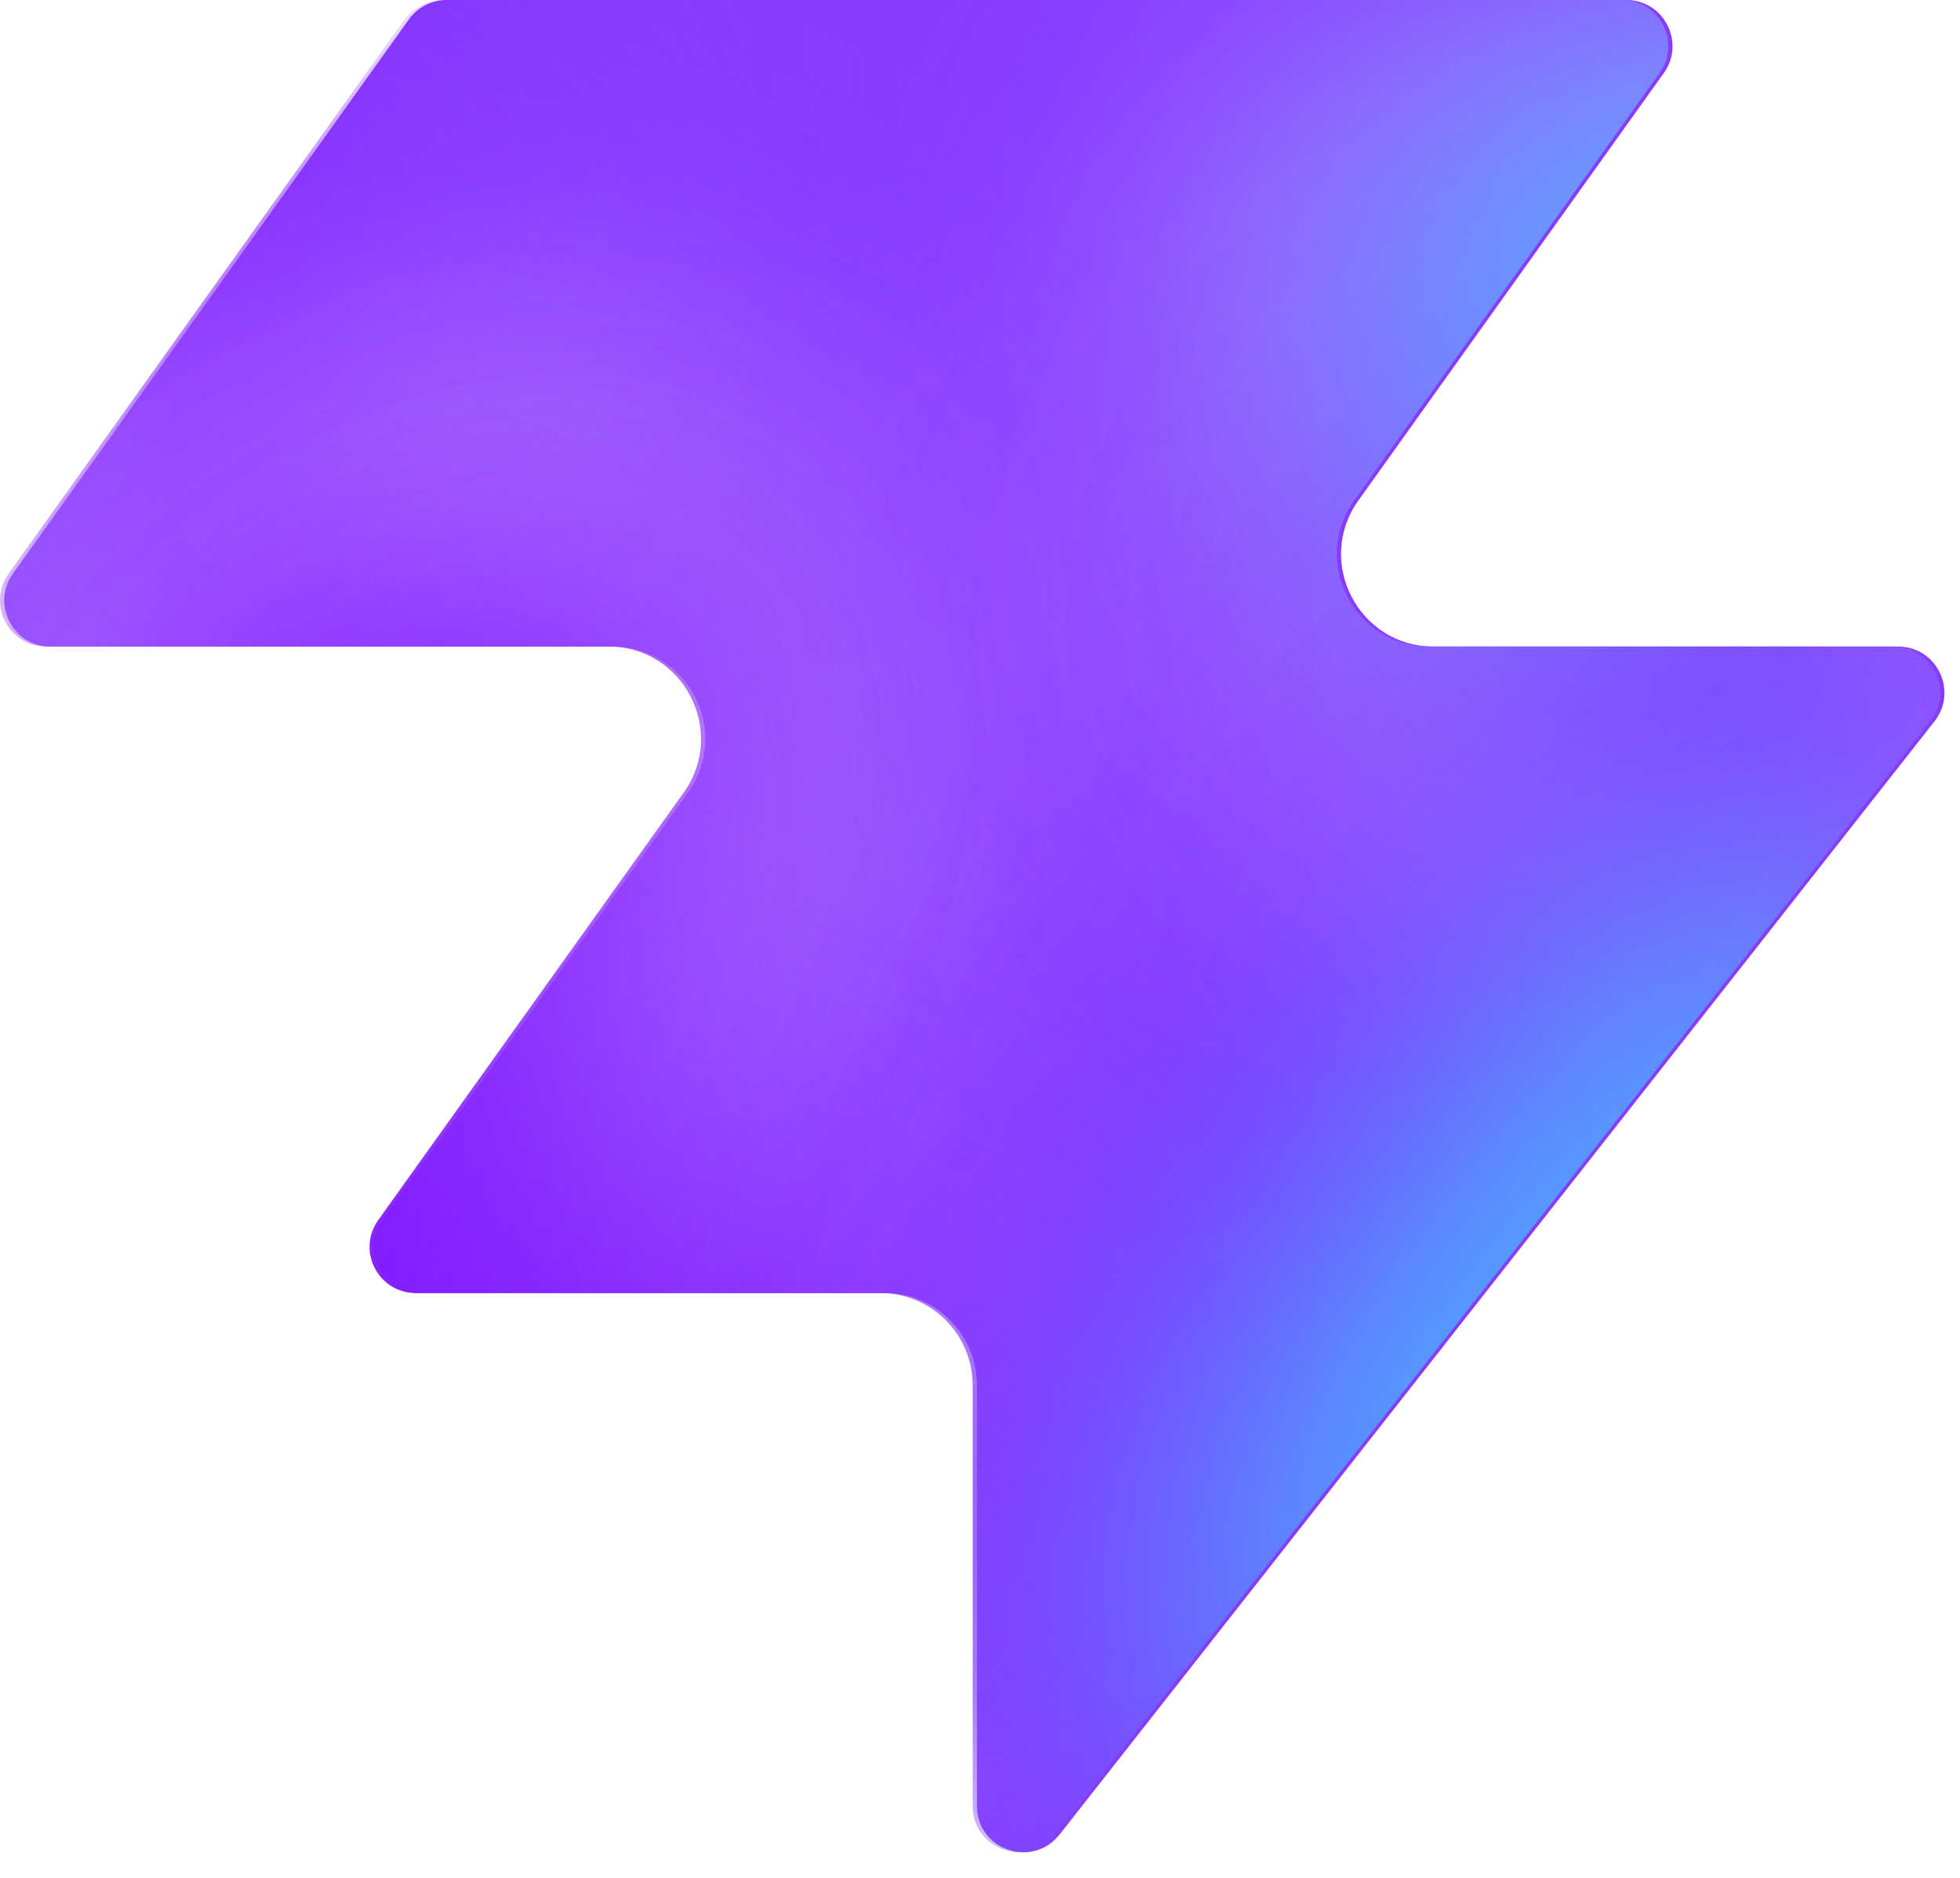
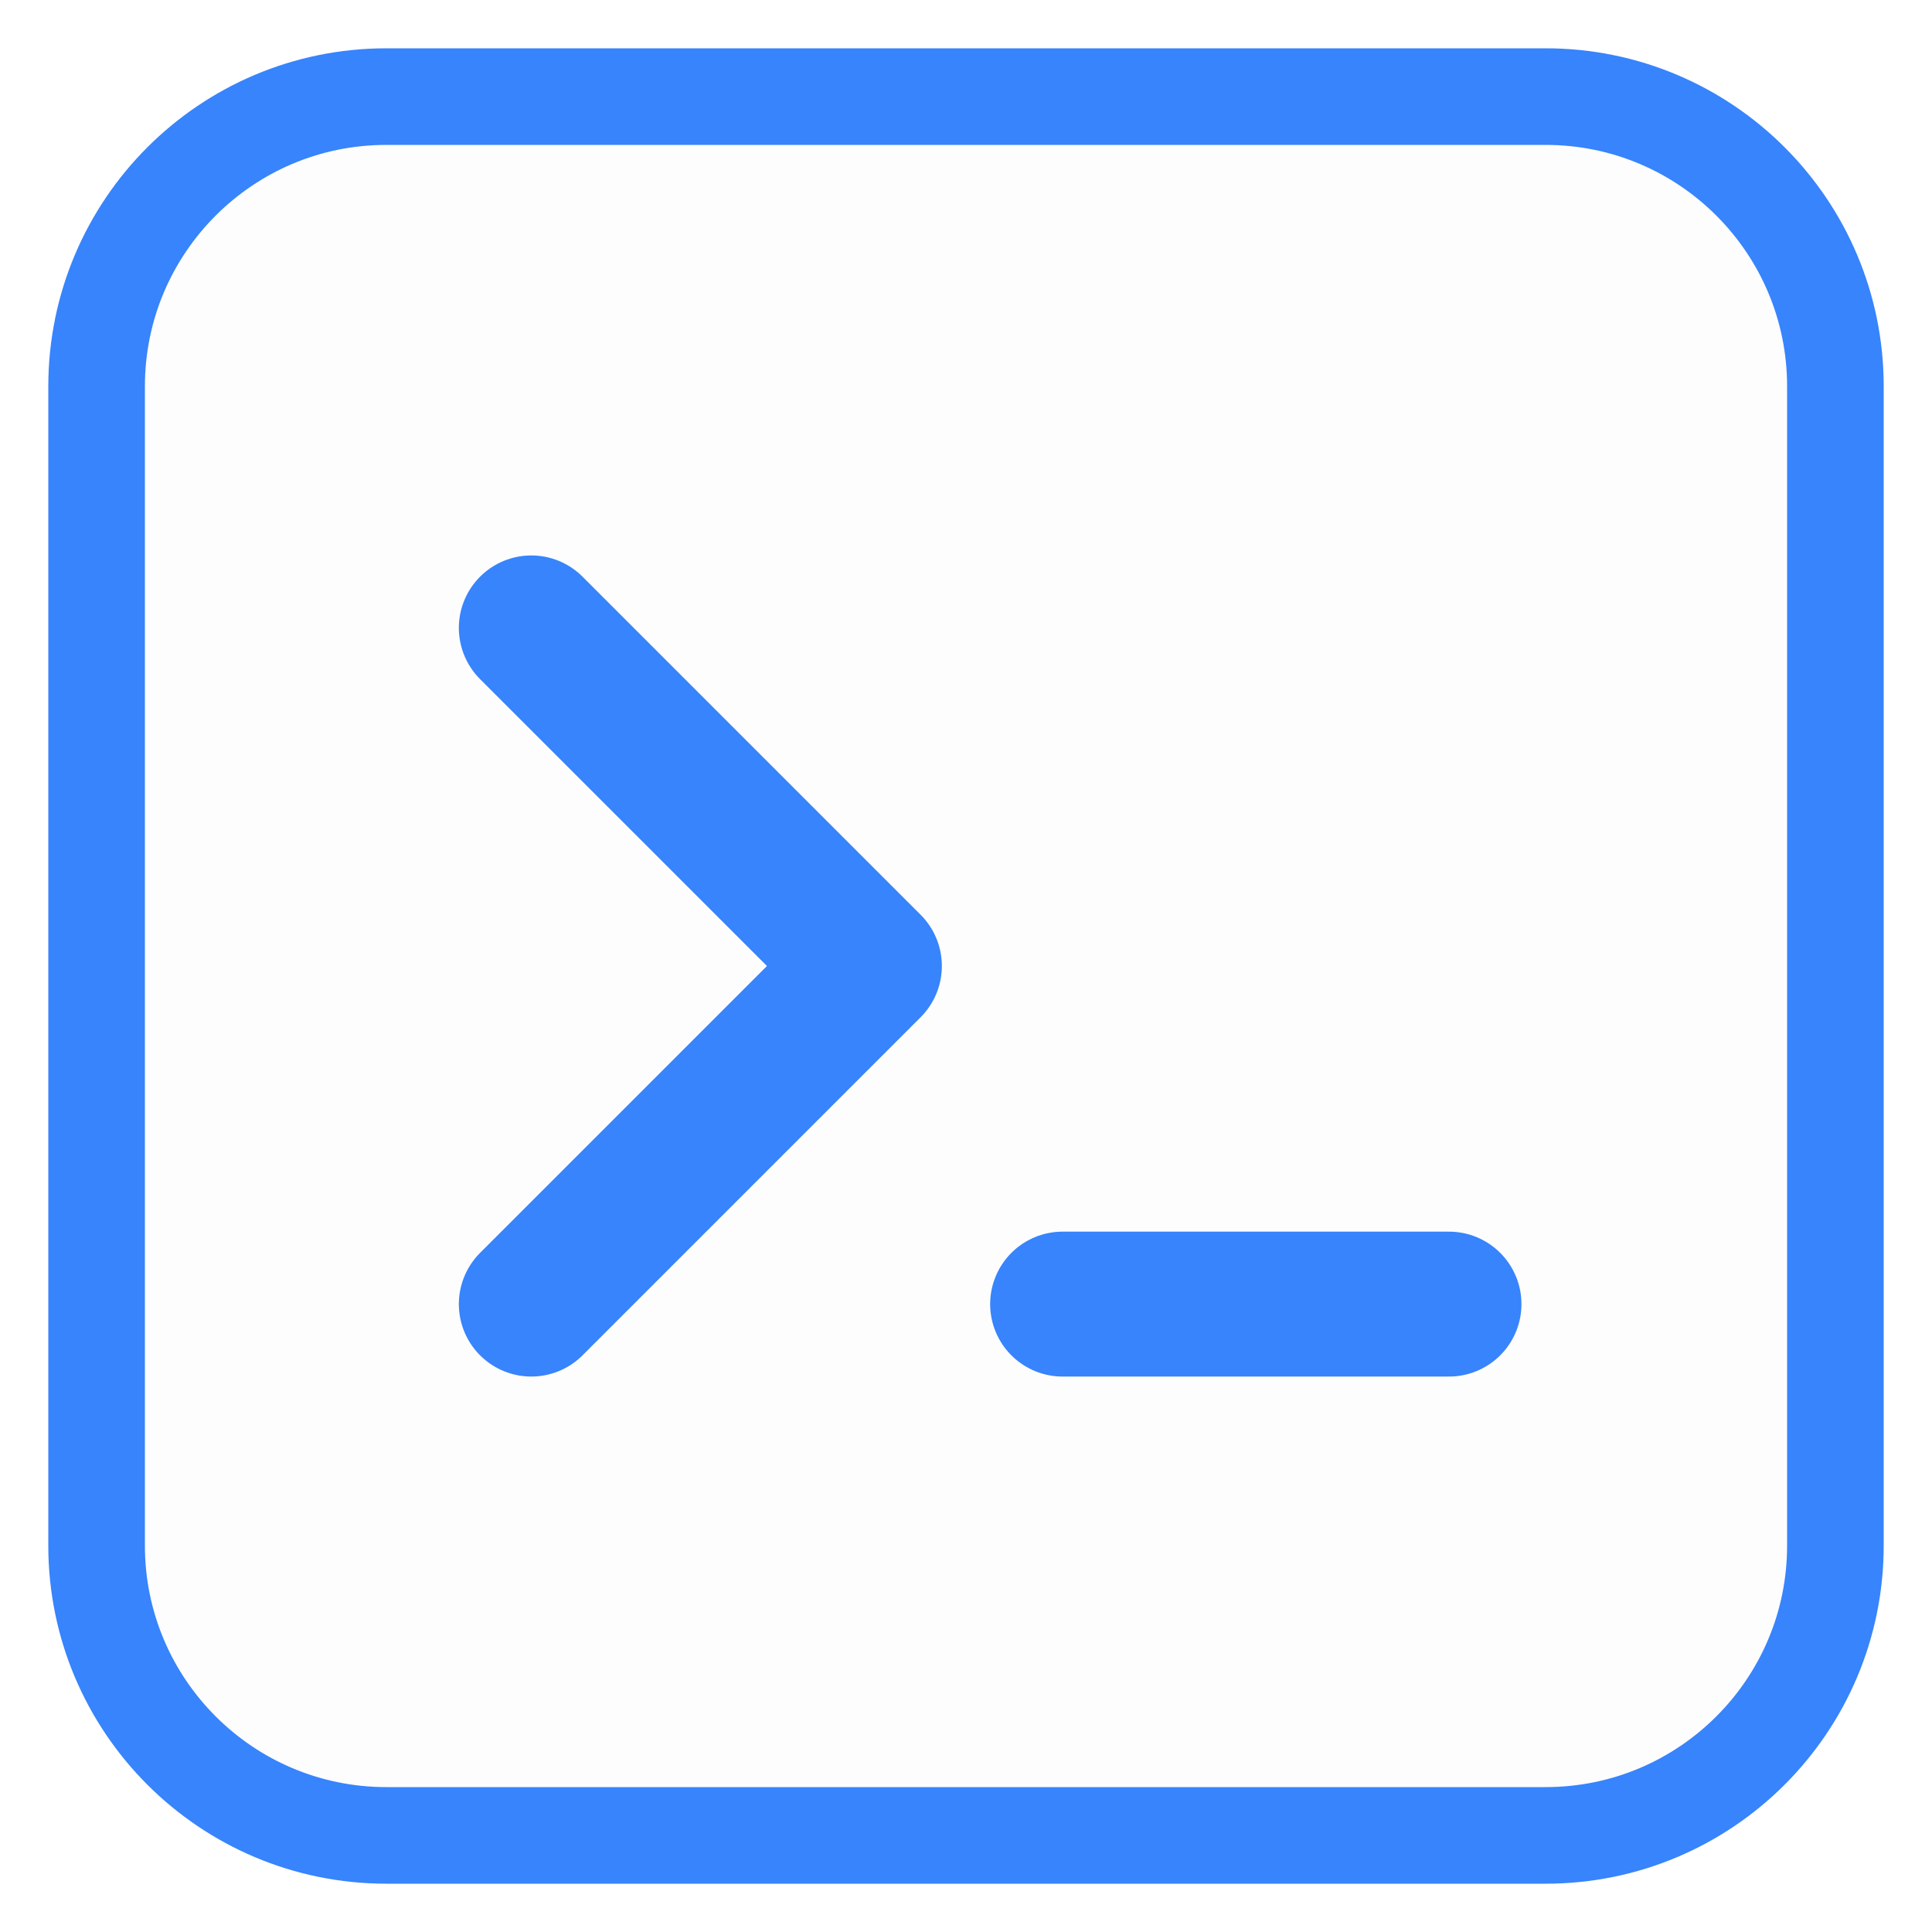
- <svg xmlns="http://www.w3.org/2000/svg" width="48" height="46" fill="none" viewBox="0 0 48 46">
-   <path fill="#863bff" d="M25.946 44.938c-.664.845-2.021.375-2.021-.698V33.937a2.26 2.26 0 0 0-2.262-2.262H10.287c-.92 0-1.456-1.04-.92-1.788l7.48-10.471c1.07-1.497 0-3.578-1.842-3.578H1.237c-.92 0-1.456-1.04-.92-1.788L10.013.474c.214-.297.556-.474.92-.474h28.894c.92 0 1.456 1.04.92 1.788l-7.48 10.471c-1.07 1.498 0 3.579 1.842 3.579h11.377c.943 0 1.473 1.088.89 1.83L25.947 44.94z" style="fill:#863bff;fill:color(display-p3 .525 .23 1);fill-opacity:1" />
-   <mask id="a" width="48" height="46" x="0" y="0" maskUnits="userSpaceOnUse" style="mask-type:alpha">
-     <path fill="#000" d="M25.842 44.938c-.664.844-2.021.375-2.021-.698V33.937a2.26 2.26 0 0 0-2.262-2.262H10.183c-.92 0-1.456-1.04-.92-1.788l7.48-10.471c1.07-1.498 0-3.579-1.842-3.579H1.133c-.92 0-1.456-1.04-.92-1.787L9.91.473c.214-.297.556-.474.92-.474h28.894c.92 0 1.456 1.04.92 1.788l-7.48 10.471c-1.07 1.498 0 3.578 1.842 3.578h11.377c.943 0 1.473 1.088.89 1.832L25.843 44.94z" style="fill:#000;fill-opacity:1" />
-   </mask>
-   <g mask="url(#a)">
-     <g filter="url(#b)">
-       <ellipse cx="5.508" cy="14.704" fill="#ede6ff" rx="5.508" ry="14.704" style="fill:#ede6ff;fill:color(display-p3 .927 .903 1);fill-opacity:1" transform="matrix(.00324 1 1 -.00324 -4.47 31.516)" />
-     </g>
-     <g filter="url(#c)">
-       <ellipse cx="10.399" cy="29.851" fill="#ede6ff" rx="10.399" ry="29.851" style="fill:#ede6ff;fill:color(display-p3 .927 .903 1);fill-opacity:1" transform="matrix(.00324 1 1 -.00324 -39.328 7.883)" />
-     </g>
-     <g filter="url(#d)">
-       <ellipse cx="5.508" cy="30.487" fill="#7e14ff" rx="5.508" ry="30.487" style="fill:#7e14ff;fill:color(display-p3 .492 .077 1);fill-opacity:1" transform="rotate(89.814 -25.913 -14.639)scale(1 -1)" />
-     </g>
-     <g filter="url(#e)">
-       <ellipse cx="5.508" cy="30.599" fill="#7e14ff" rx="5.508" ry="30.599" style="fill:#7e14ff;fill:color(display-p3 .492 .077 1);fill-opacity:1" transform="rotate(89.814 -32.644 -3.334)scale(1 -1)" />
-     </g>
-     <g filter="url(#f)">
-       <ellipse cx="5.508" cy="30.599" fill="#7e14ff" rx="5.508" ry="30.599" style="fill:#7e14ff;fill:color(display-p3 .492 .077 1);fill-opacity:1" transform="matrix(.00324 1 1 -.00324 -34.34 30.47)" />
-     </g>
-     <g filter="url(#g)">
-       <ellipse cx="14.072" cy="22.078" fill="#ede6ff" rx="14.072" ry="22.078" style="fill:#ede6ff;fill:color(display-p3 .927 .903 1);fill-opacity:1" transform="rotate(93.35 24.506 48.493)scale(-1 1)" />
-     </g>
-     <g filter="url(#h)">
-       <ellipse cx="3.47" cy="21.501" fill="#7e14ff" rx="3.47" ry="21.501" style="fill:#7e14ff;fill:color(display-p3 .492 .077 1);fill-opacity:1" transform="rotate(89.009 28.708 47.59)scale(-1 1)" />
-     </g>
-     <g filter="url(#i)">
-       <ellipse cx="3.47" cy="21.501" fill="#7e14ff" rx="3.47" ry="21.501" style="fill:#7e14ff;fill:color(display-p3 .492 .077 1);fill-opacity:1" transform="rotate(89.009 28.708 47.59)scale(-1 1)" />
-     </g>
-     <g filter="url(#j)">
-       <ellipse cx=".387" cy="8.972" fill="#7e14ff" rx="4.407" ry="29.108" style="fill:#7e14ff;fill:color(display-p3 .492 .077 1);fill-opacity:1" transform="rotate(39.51 .387 8.972)" />
-     </g>
-     <g filter="url(#k)">
-       <ellipse cx="47.523" cy="-6.092" fill="#7e14ff" rx="4.407" ry="29.108" style="fill:#7e14ff;fill:color(display-p3 .492 .077 1);fill-opacity:1" transform="rotate(37.892 47.523 -6.092)" />
-     </g>
-     <g filter="url(#l)">
-       <ellipse cx="41.412" cy="6.333" fill="#47bfff" rx="5.971" ry="9.665" style="fill:#47bfff;fill:color(display-p3 .28 .748 1);fill-opacity:1" transform="rotate(37.892 41.412 6.333)" />
-     </g>
-     <g filter="url(#m)">
-       <ellipse cx="-1.879" cy="38.332" fill="#7e14ff" rx="4.407" ry="29.108" style="fill:#7e14ff;fill:color(display-p3 .492 .077 1);fill-opacity:1" transform="rotate(37.892 -1.88 38.332)" />
-     </g>
-     <g filter="url(#n)">
-       <ellipse cx="-1.879" cy="38.332" fill="#7e14ff" rx="4.407" ry="29.108" style="fill:#7e14ff;fill:color(display-p3 .492 .077 1);fill-opacity:1" transform="rotate(37.892 -1.88 38.332)" />
-     </g>
-     <g filter="url(#o)">
-       <ellipse cx="35.651" cy="29.907" fill="#7e14ff" rx="4.407" ry="29.108" style="fill:#7e14ff;fill:color(display-p3 .492 .077 1);fill-opacity:1" transform="rotate(37.892 35.651 29.907)" />
-     </g>
-     <g filter="url(#p)">
-       <ellipse cx="38.418" cy="32.4" fill="#47bfff" rx="5.971" ry="15.297" style="fill:#47bfff;fill:color(display-p3 .28 .748 1);fill-opacity:1" transform="rotate(37.892 38.418 32.4)" />
-     </g>
-   </g>
-   <defs>
-     <filter id="b" width="60.045" height="41.654" x="-19.77" y="16.149" color-interpolation-filters="sRGB" filterUnits="userSpaceOnUse">
-       <feFlood flood-opacity="0" result="BackgroundImageFix" />
-       <feBlend in="SourceGraphic" in2="BackgroundImageFix" result="shape" />
-       <feGaussianBlur result="effect1_foregroundBlur_2002_17158" stdDeviation="7.659" />
-     </filter>
-     <filter id="c" width="90.34" height="51.437" x="-54.613" y="-7.533" color-interpolation-filters="sRGB" filterUnits="userSpaceOnUse">
-       <feFlood flood-opacity="0" result="BackgroundImageFix" />
-       <feBlend in="SourceGraphic" in2="BackgroundImageFix" result="shape" />
-       <feGaussianBlur result="effect1_foregroundBlur_2002_17158" stdDeviation="7.659" />
-     </filter>
-     <filter id="d" width="79.355" height="29.4" x="-49.64" y="2.03" color-interpolation-filters="sRGB" filterUnits="userSpaceOnUse">
-       <feFlood flood-opacity="0" result="BackgroundImageFix" />
-       <feBlend in="SourceGraphic" in2="BackgroundImageFix" result="shape" />
-       <feGaussianBlur result="effect1_foregroundBlur_2002_17158" stdDeviation="4.596" />
-     </filter>
-     <filter id="e" width="79.579" height="29.4" x="-45.045" y="20.029" color-interpolation-filters="sRGB" filterUnits="userSpaceOnUse">
-       <feFlood flood-opacity="0" result="BackgroundImageFix" />
-       <feBlend in="SourceGraphic" in2="BackgroundImageFix" result="shape" />
-       <feGaussianBlur result="effect1_foregroundBlur_2002_17158" stdDeviation="4.596" />
-     </filter>
-     <filter id="f" width="79.579" height="29.4" x="-43.513" y="21.178" color-interpolation-filters="sRGB" filterUnits="userSpaceOnUse">
-       <feFlood flood-opacity="0" result="BackgroundImageFix" />
-       <feBlend in="SourceGraphic" in2="BackgroundImageFix" result="shape" />
-       <feGaussianBlur result="effect1_foregroundBlur_2002_17158" stdDeviation="4.596" />
-     </filter>
-     <filter id="g" width="74.749" height="58.852" x="15.756" y="-17.901" color-interpolation-filters="sRGB" filterUnits="userSpaceOnUse">
-       <feFlood flood-opacity="0" result="BackgroundImageFix" />
-       <feBlend in="SourceGraphic" in2="BackgroundImageFix" result="shape" />
-       <feGaussianBlur result="effect1_foregroundBlur_2002_17158" stdDeviation="7.659" />
-     </filter>
-     <filter id="h" width="61.377" height="25.362" x="23.548" y="2.284" color-interpolation-filters="sRGB" filterUnits="userSpaceOnUse">
-       <feFlood flood-opacity="0" result="BackgroundImageFix" />
-       <feBlend in="SourceGraphic" in2="BackgroundImageFix" result="shape" />
-       <feGaussianBlur result="effect1_foregroundBlur_2002_17158" stdDeviation="4.596" />
-     </filter>
-     <filter id="i" width="61.377" height="25.362" x="23.548" y="2.284" color-interpolation-filters="sRGB" filterUnits="userSpaceOnUse">
-       <feFlood flood-opacity="0" result="BackgroundImageFix" />
-       <feBlend in="SourceGraphic" in2="BackgroundImageFix" result="shape" />
-       <feGaussianBlur result="effect1_foregroundBlur_2002_17158" stdDeviation="4.596" />
-     </filter>
-     <filter id="j" width="56.045" height="63.649" x="-27.636" y="-22.853" color-interpolation-filters="sRGB" filterUnits="userSpaceOnUse">
-       <feFlood flood-opacity="0" result="BackgroundImageFix" />
-       <feBlend in="SourceGraphic" in2="BackgroundImageFix" result="shape" />
-       <feGaussianBlur result="effect1_foregroundBlur_2002_17158" stdDeviation="4.596" />
-     </filter>
-     <filter id="k" width="54.814" height="64.646" x="20.116" y="-38.415" color-interpolation-filters="sRGB" filterUnits="userSpaceOnUse">
-       <feFlood flood-opacity="0" result="BackgroundImageFix" />
-       <feBlend in="SourceGraphic" in2="BackgroundImageFix" result="shape" />
-       <feGaussianBlur result="effect1_foregroundBlur_2002_17158" stdDeviation="4.596" />
-     </filter>
-     <filter id="l" width="33.541" height="35.313" x="24.641" y="-11.323" color-interpolation-filters="sRGB" filterUnits="userSpaceOnUse">
-       <feFlood flood-opacity="0" result="BackgroundImageFix" />
-       <feBlend in="SourceGraphic" in2="BackgroundImageFix" result="shape" />
-       <feGaussianBlur result="effect1_foregroundBlur_2002_17158" stdDeviation="4.596" />
-     </filter>
-     <filter id="m" width="54.814" height="64.646" x="-29.286" y="6.009" color-interpolation-filters="sRGB" filterUnits="userSpaceOnUse">
-       <feFlood flood-opacity="0" result="BackgroundImageFix" />
-       <feBlend in="SourceGraphic" in2="BackgroundImageFix" result="shape" />
-       <feGaussianBlur result="effect1_foregroundBlur_2002_17158" stdDeviation="4.596" />
-     </filter>
-     <filter id="n" width="54.814" height="64.646" x="-29.286" y="6.009" color-interpolation-filters="sRGB" filterUnits="userSpaceOnUse">
-       <feFlood flood-opacity="0" result="BackgroundImageFix" />
-       <feBlend in="SourceGraphic" in2="BackgroundImageFix" result="shape" />
-       <feGaussianBlur result="effect1_foregroundBlur_2002_17158" stdDeviation="4.596" />
-     </filter>
-     <filter id="o" width="54.814" height="64.646" x="8.244" y="-2.416" color-interpolation-filters="sRGB" filterUnits="userSpaceOnUse">
-       <feFlood flood-opacity="0" result="BackgroundImageFix" />
-       <feBlend in="SourceGraphic" in2="BackgroundImageFix" result="shape" />
-       <feGaussianBlur result="effect1_foregroundBlur_2002_17158" stdDeviation="4.596" />
-     </filter>
-     <filter id="p" width="39.409" height="43.623" x="18.713" y="10.588" color-interpolation-filters="sRGB" filterUnits="userSpaceOnUse">
-       <feFlood flood-opacity="0" result="BackgroundImageFix" />
-       <feBlend in="SourceGraphic" in2="BackgroundImageFix" result="shape" />
-       <feGaussianBlur result="effect1_foregroundBlur_2002_17158" stdDeviation="4.596" />
-     </filter>
-   </defs>
+ <svg xmlns="http://www.w3.org/2000/svg" viewBox="0 0 40 40">
+   <rect x="2" y="2" width="36" height="36" rx="6" fill="#fdfdfd" stroke="#3784fc" stroke-width="2" />
+   <path d="m11 13 7 7-7 7m11 0h8" fill="none" stroke="#3784fc" stroke-width="3" stroke-linecap="round" stroke-linejoin="round" />
</svg>
